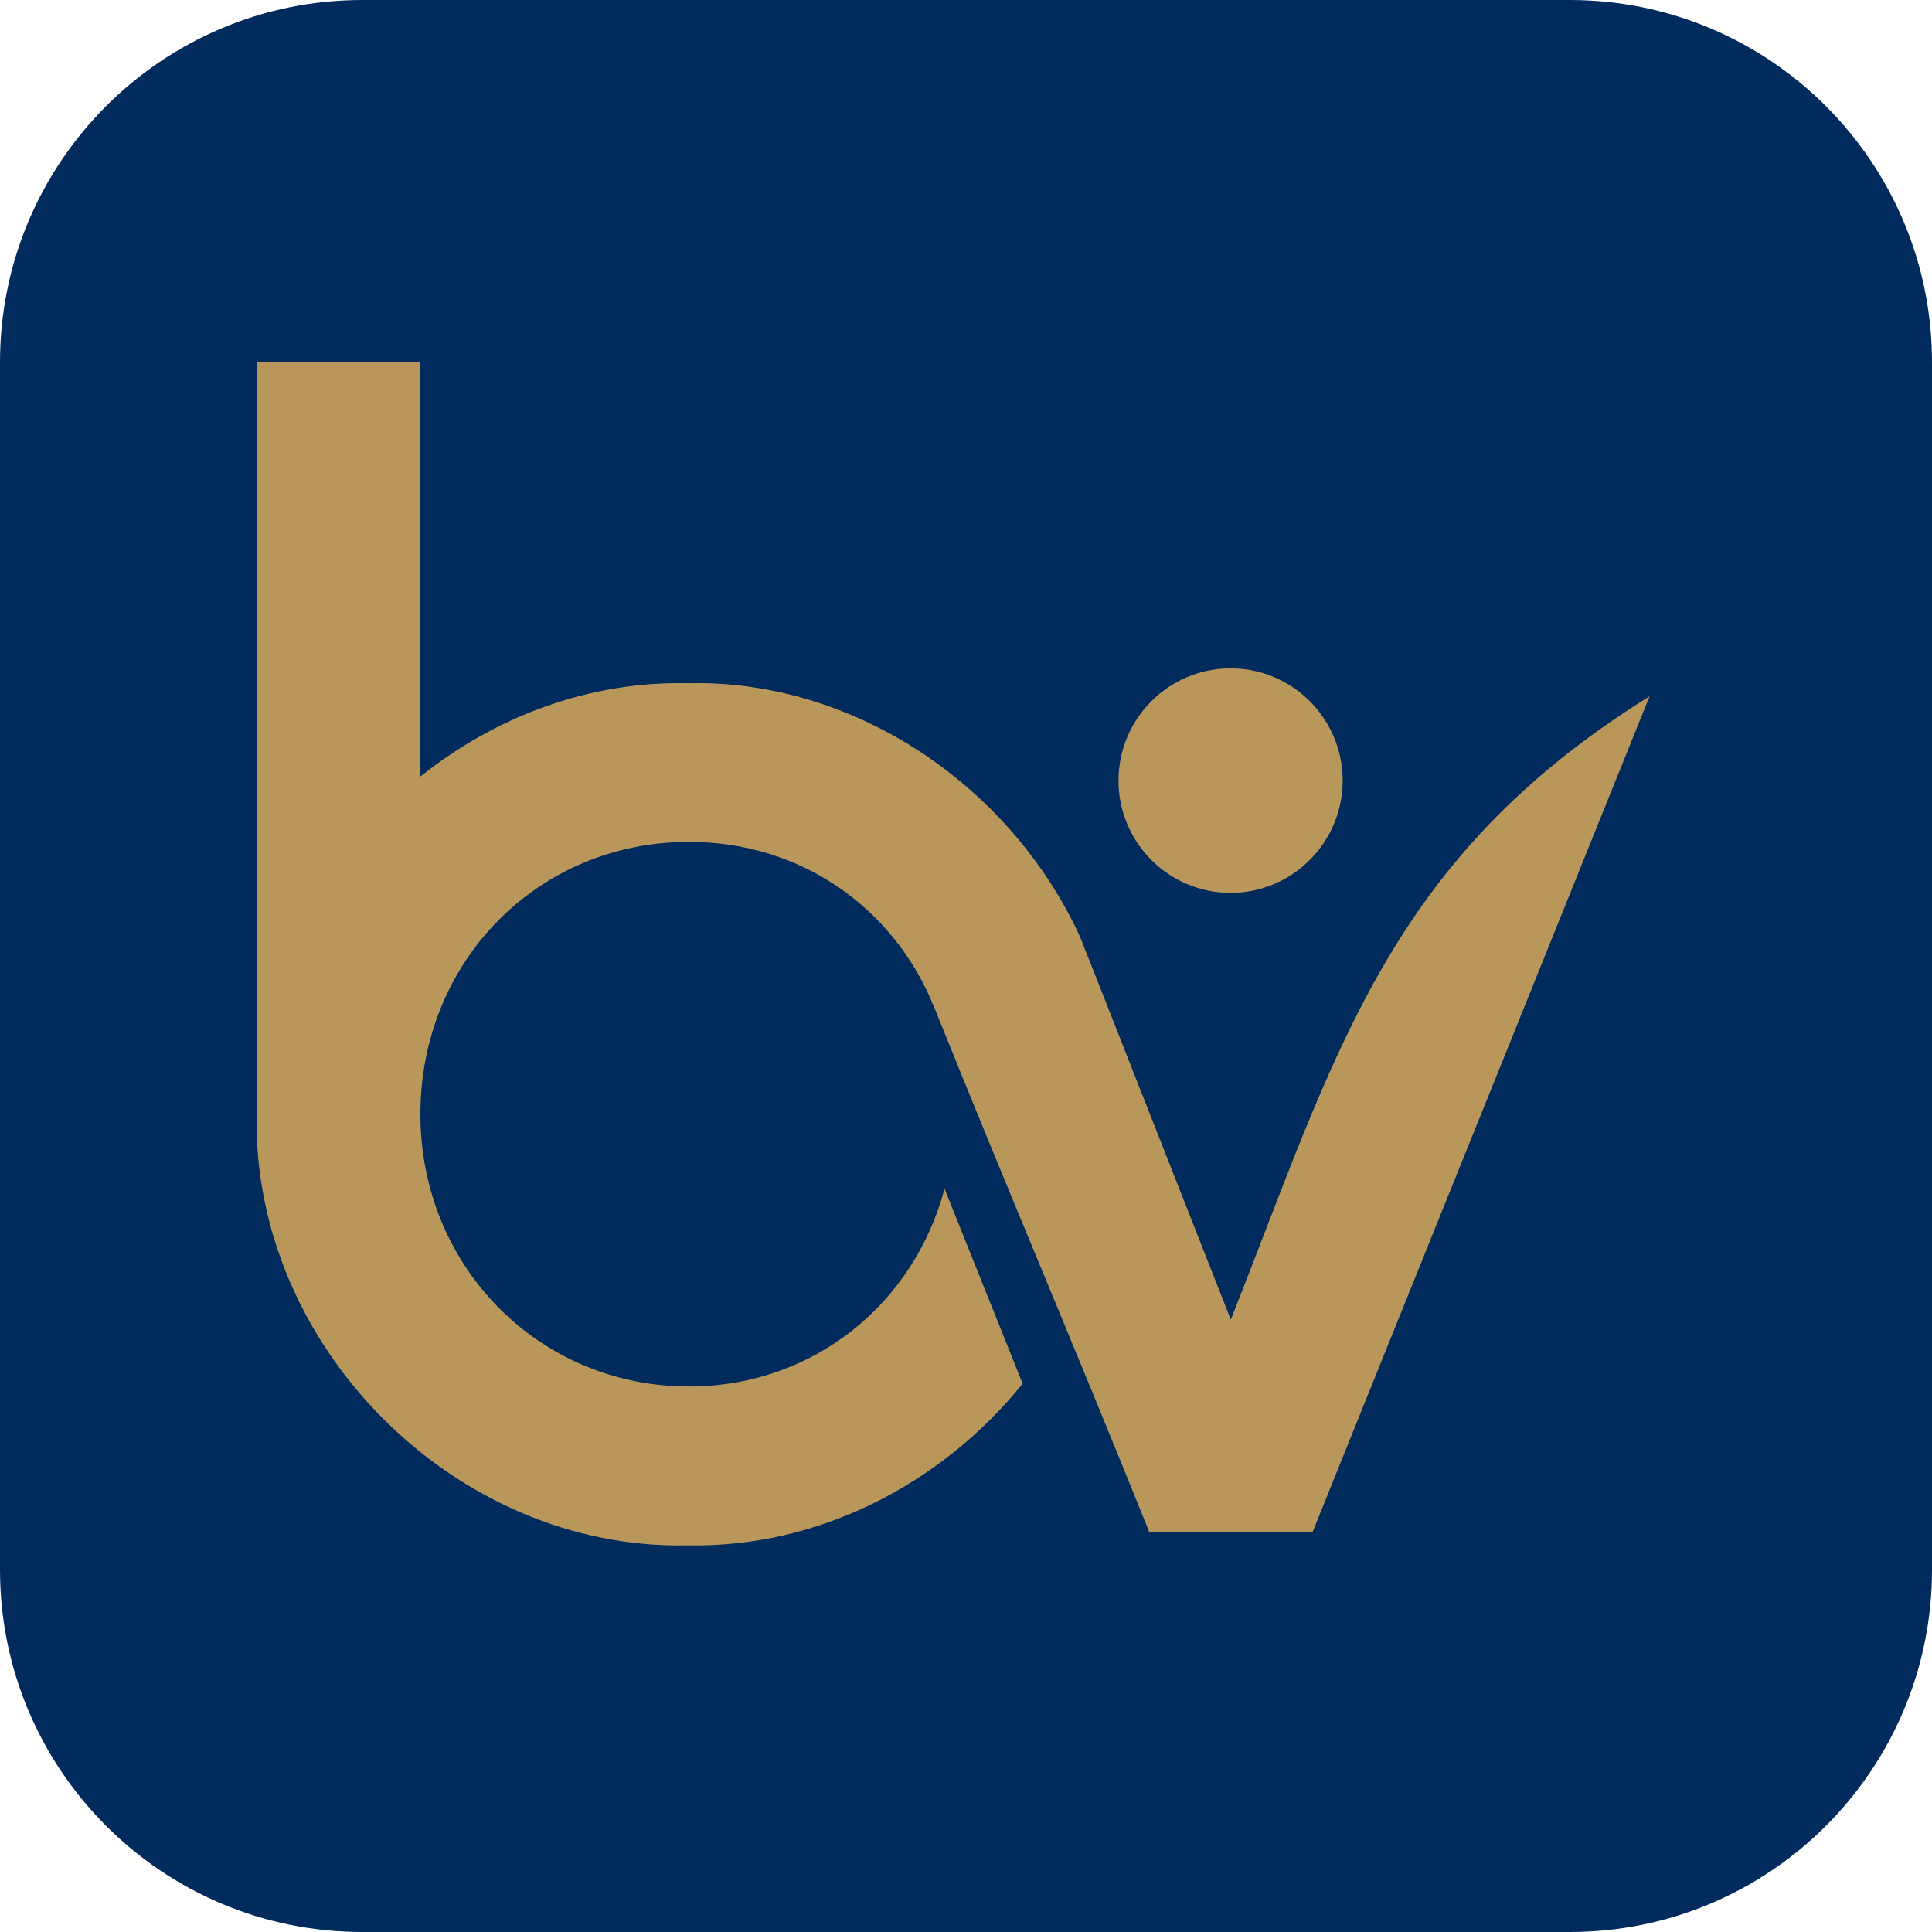
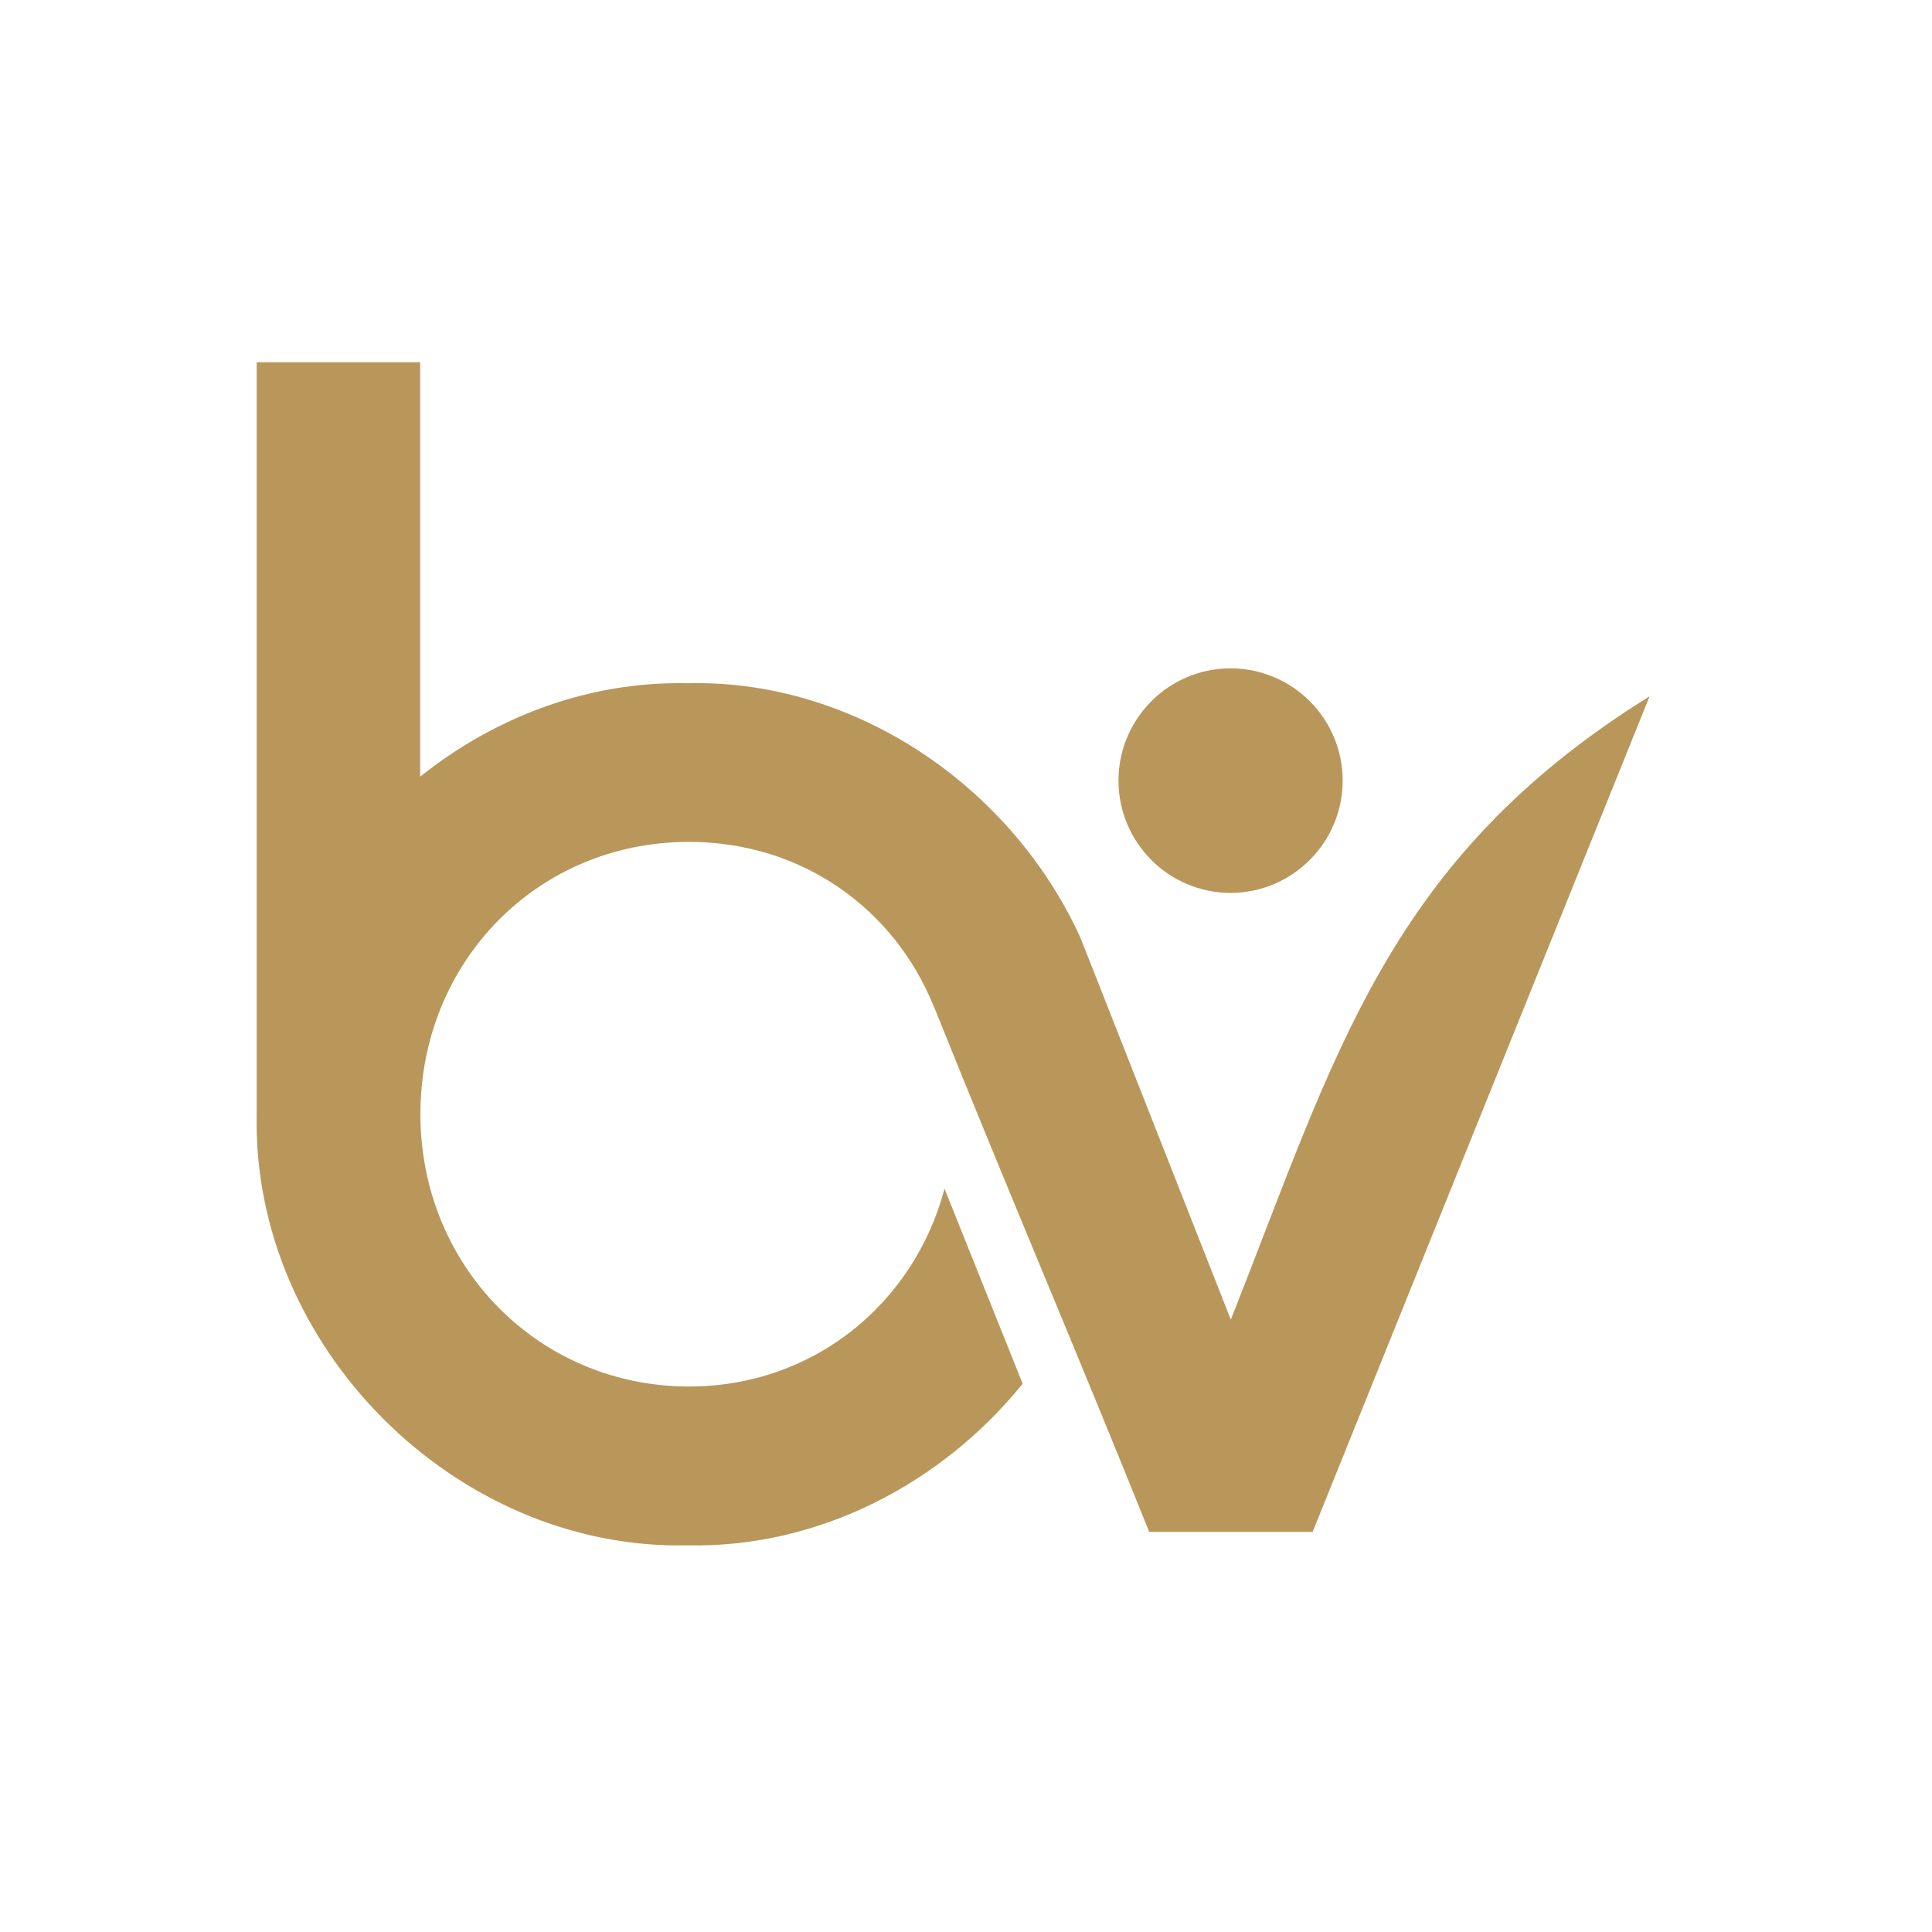
<svg xmlns="http://www.w3.org/2000/svg" viewBox="0 0 64 64">
-   <rect width="64" height="64" rx="12" fill="#002B5C" />
  <g transform="translate(8.5 12) scale(0.98)">
    <path fill-rule="evenodd" clip-rule="evenodd" d="M25.895 34.528L23.254 27.937C22.217 31.827 18.821 34.622 14.616 34.622C9.538 34.622 5.537 30.559 5.537 25.417C5.537 20.276 9.483 16.213 14.616 16.213C18.428 16.213 21.533 18.465 22.869 21.724C22.885 21.764 22.901 21.811 22.924 21.85C25.4 28.016 27.743 33.488 30.172 39.535H35.697L47.087 11.291C38.213 16.811 36.491 23.378 32.931 32.362L28.434 20.937L27.829 19.409C26.116 15.685 22.814 12.724 18.9 11.48C17.516 11.039 16.054 10.811 14.553 10.85C11.212 10.78 8.052 11.992 5.529 14.008V0H0.003V25.417C-0.162 33.268 6.716 40.157 14.553 39.992C19.017 40.087 23.176 37.89 25.895 34.528Z" fill="#B9975B" />
    <path fill-rule="evenodd" clip-rule="evenodd" d="M32.923 17.937C35.006 17.937 36.712 16.236 36.712 14.142C36.712 12.047 35.014 10.347 32.923 10.347C30.832 10.347 29.134 12.047 29.134 14.142C29.134 16.236 30.832 17.937 32.923 17.937Z" fill="#B9975B" />
  </g>
</svg>
